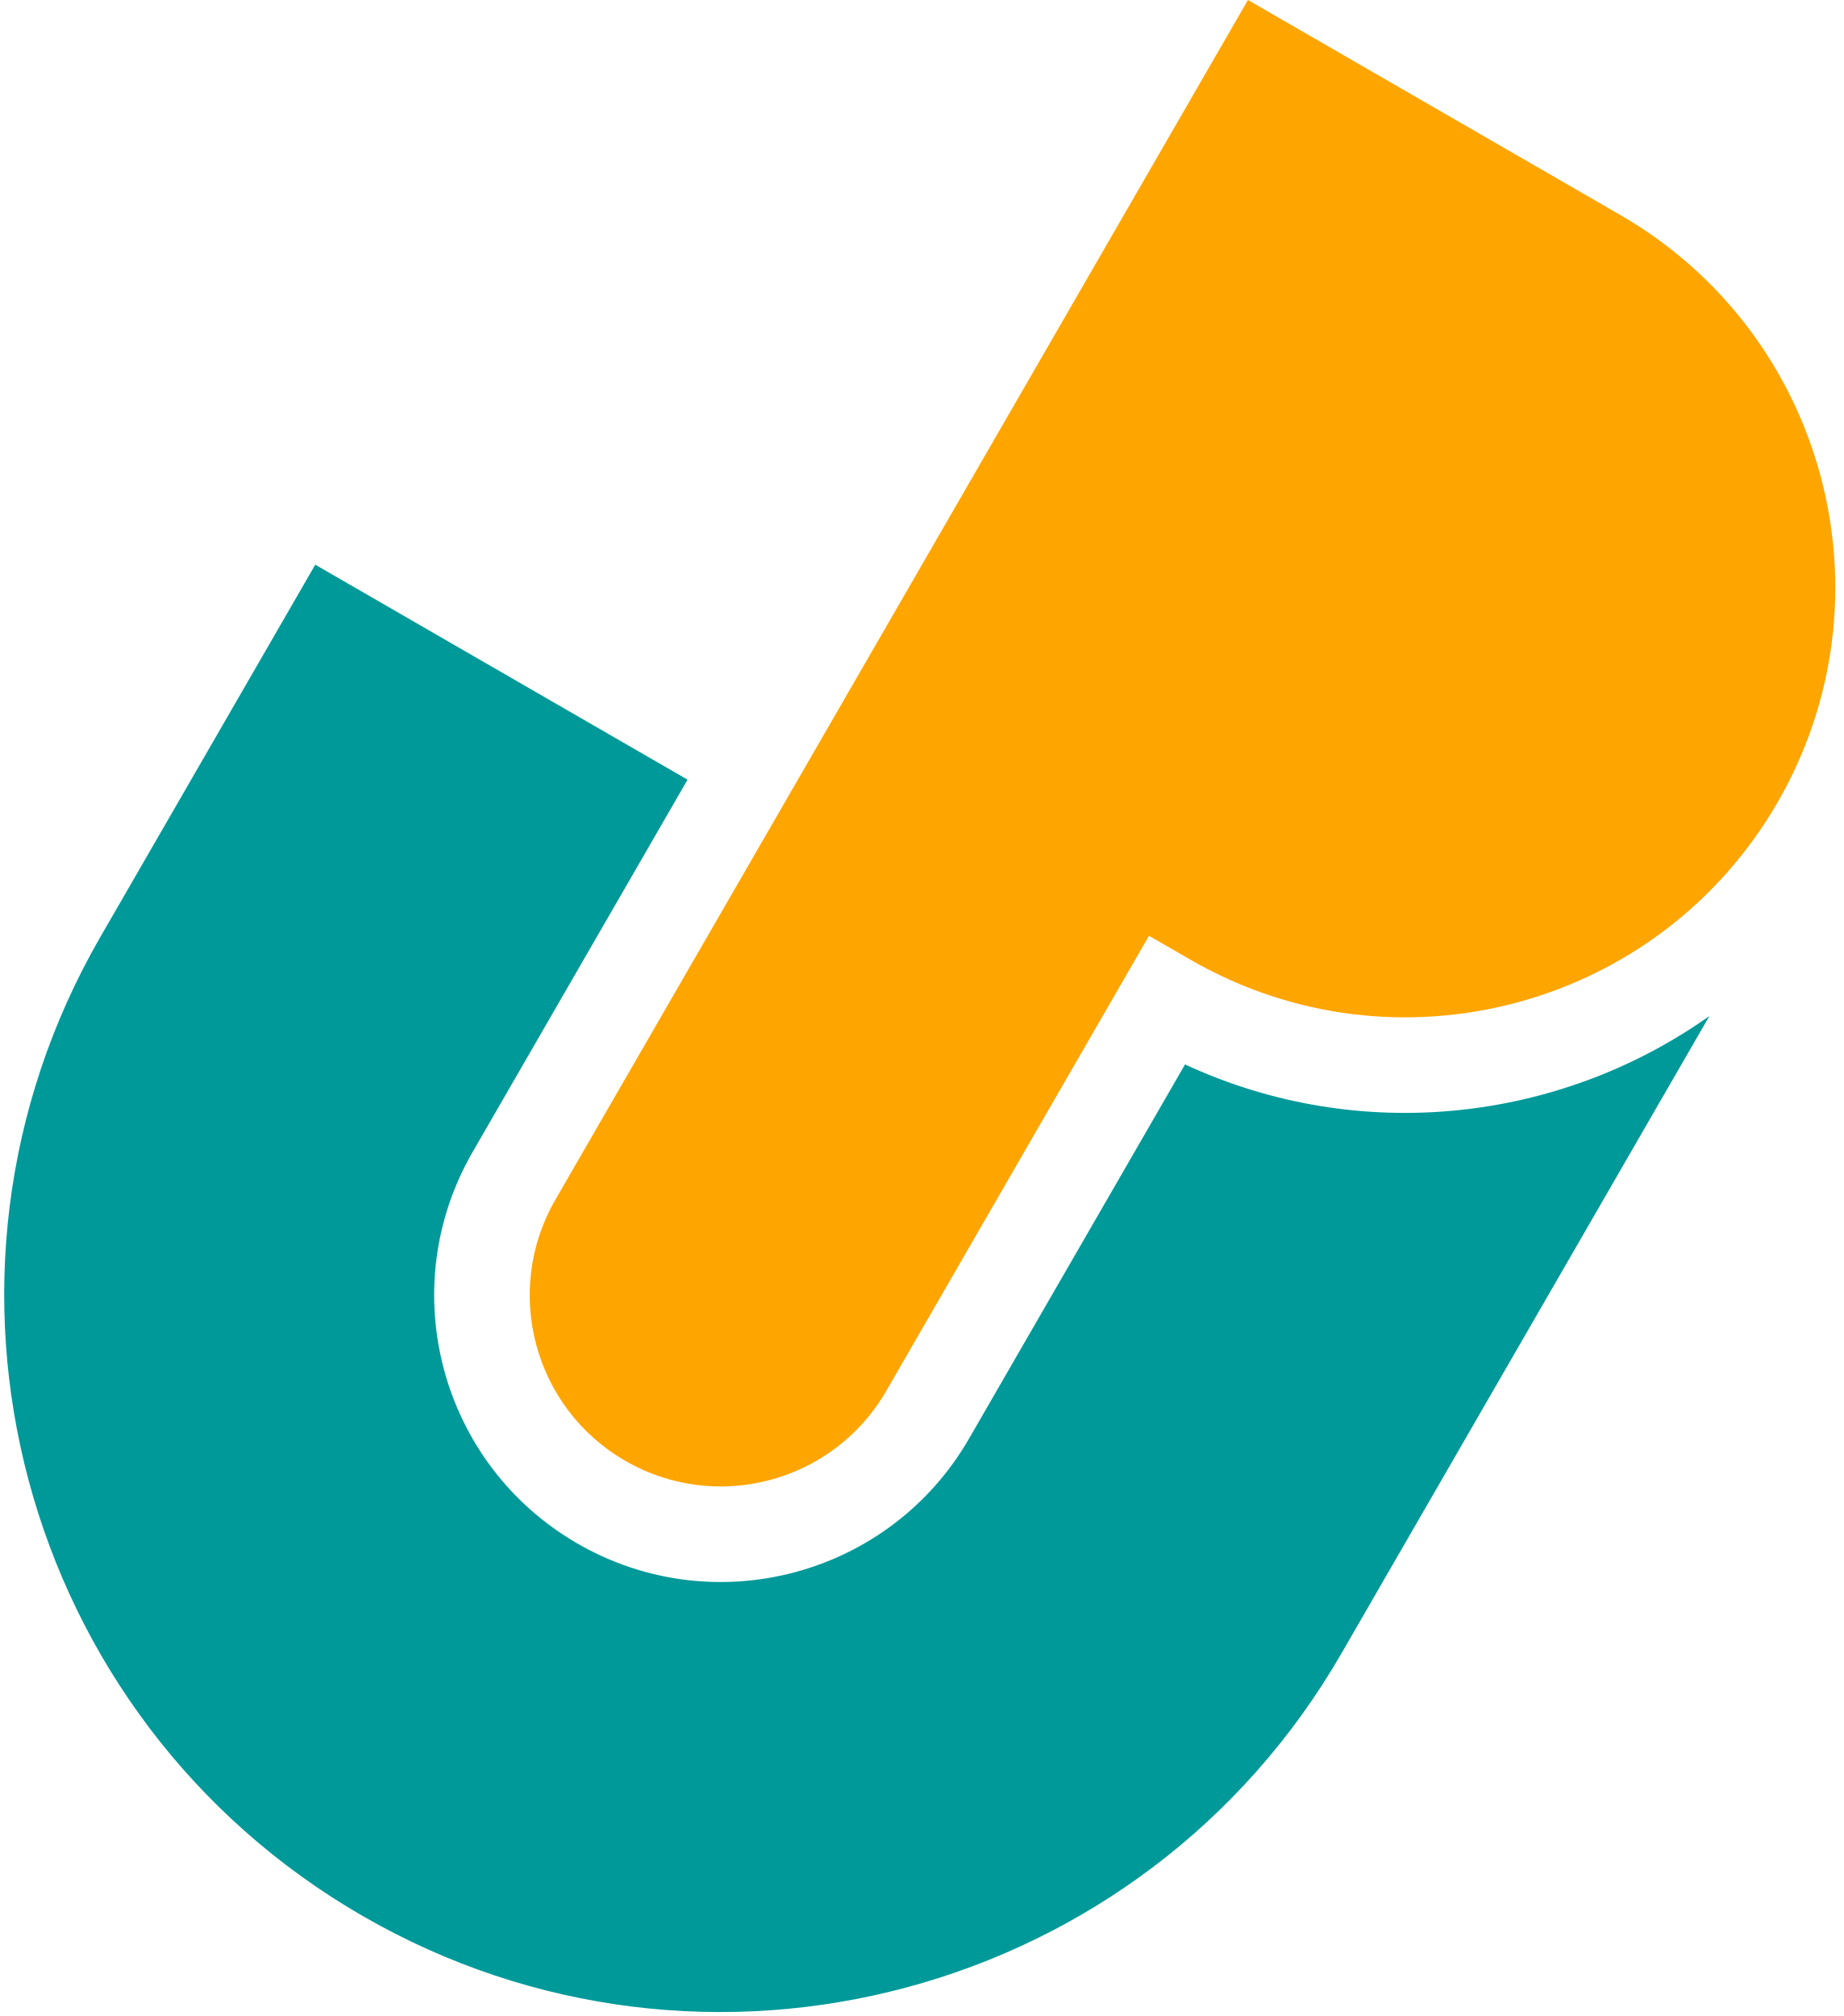
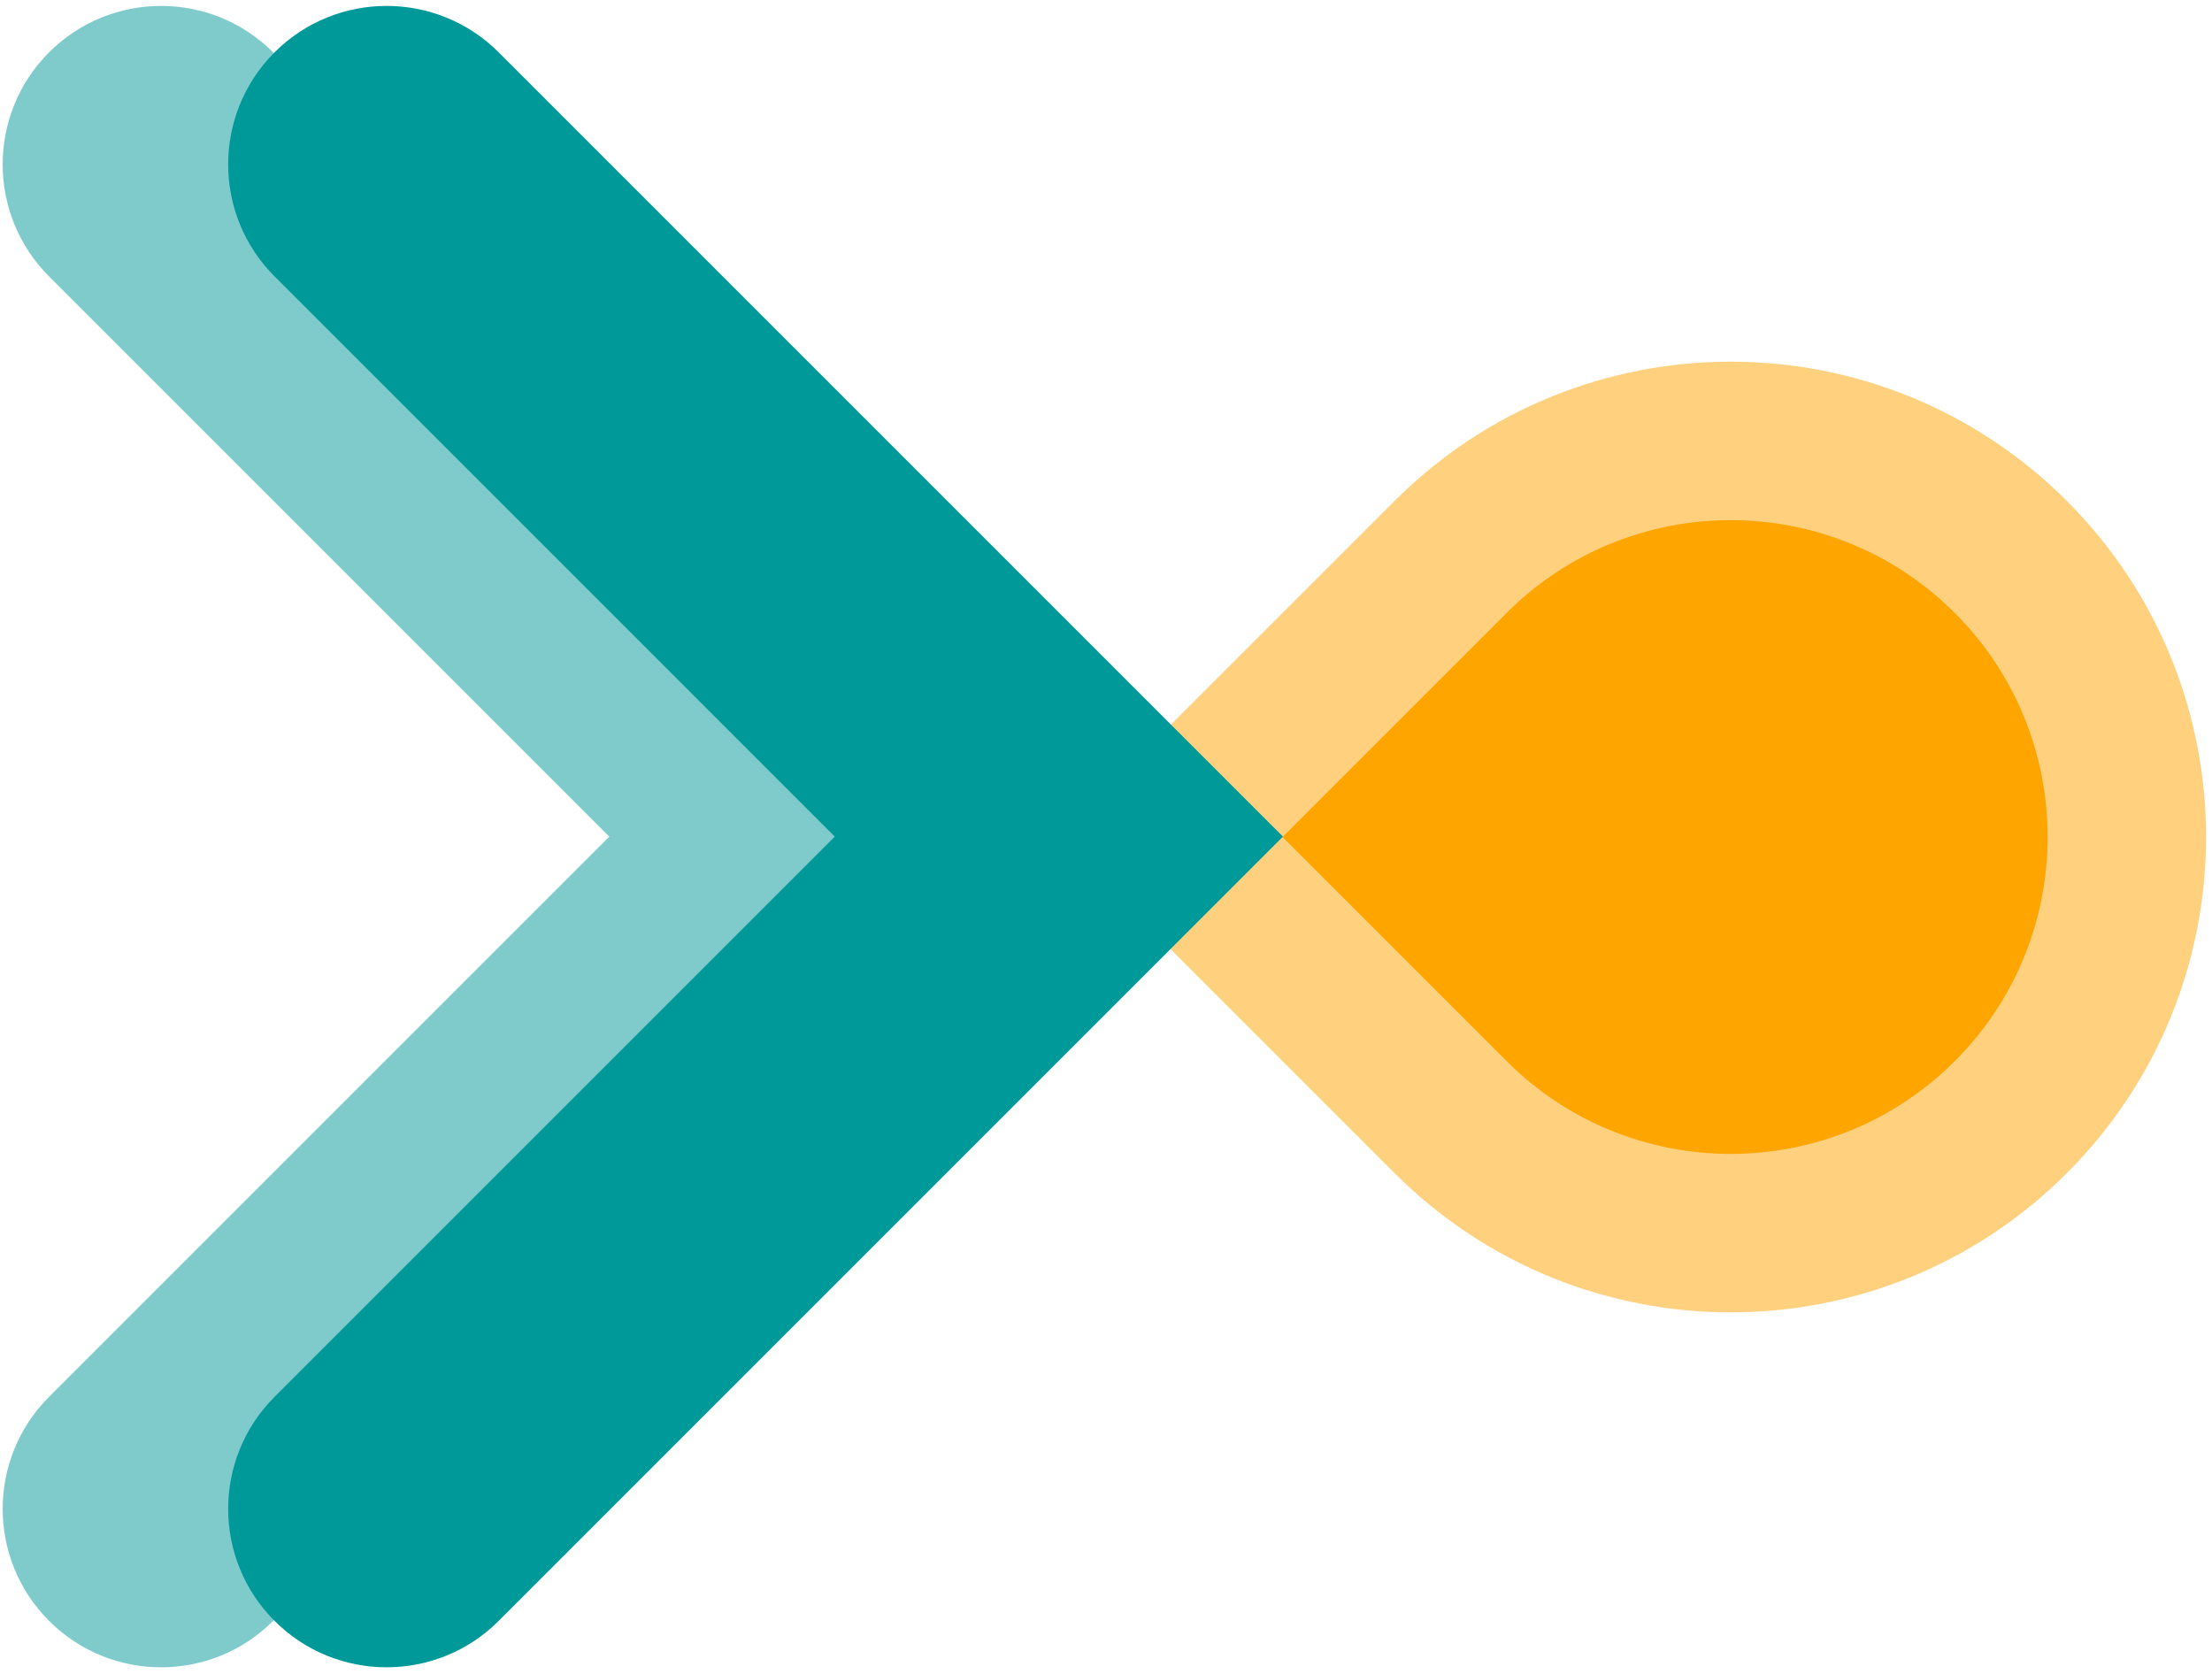
- <svg xmlns="http://www.w3.org/2000/svg" viewBox="0 0 193 211" fill="none">
-   <path d="M140.404 173.074C119.693 208.946 73.824 221.236 37.952 200.526C2.08 179.815 -10.211 133.946 10.5 98.074L33 59.102L71.971 81.603L49.471 120.574C41.187 134.922 46.103 153.27 60.452 161.554C74.801 169.839 93.148 164.922 101.433 150.574L124.045 111.408C142.295 119.86 163.233 117.463 178.933 106.34L140.404 173.074Z" fill="#009999" />
-   <path d="M169.603 22.5C191.126 34.926 198.5 62.448 186.074 83.971C173.647 105.494 146.126 112.869 124.603 100.442L120.272 97.942L92.772 145.574C87.25 155.14 75.018 158.417 65.452 152.894C55.886 147.371 52.609 135.14 58.131 125.574L130.631 0L169.603 22.5Z" fill="#FFA500" />
+ <svg xmlns="http://www.w3.org/2000/svg" width="349" height="264" viewBox="0 0 349 264" fill="none">
+   <path d="M326.099 79.033C355.388 108.322 355.388 155.81 326.099 185.099C296.81 214.388 249.322 214.388 220.033 185.099L167 132.066L220.033 79.033C249.322 49.744 296.81 49.744 326.099 79.033Z" fill="#FFA500" fill-opacity="0.5" />
+   <path d="M308.421 96.711C327.948 116.237 327.948 147.895 308.421 167.421C288.895 186.948 257.237 186.948 237.711 167.421L202.355 132.066L237.711 96.711C257.237 77.184 288.895 77.184 308.421 96.711Z" fill="#FFA500" />
+   <path d="M43.099 255.745C33.336 265.508 17.507 265.508 7.744 255.745C-2.019 245.982 -2.019 230.153 7.744 220.39L96.132 132.001L7.744 43.613C-2.019 33.85 -2.019 18.021 7.744 8.258C17.507 -1.505 33.336 -1.505 43.099 8.258L166.843 132.001L43.099 255.745Z" fill="#009999" fill-opacity="0.5" />
+   <path d="M78.678 255.744C68.915 265.507 53.085 265.507 43.322 255.744C33.559 245.981 33.559 230.151 43.322 220.388L131.711 132L43.322 43.612C33.559 33.849 33.559 18.019 43.322 8.256C53.085 -1.507 68.915 -1.507 78.678 8.256L202.421 132L78.678 255.744Z" fill="#009999" />
</svg>
